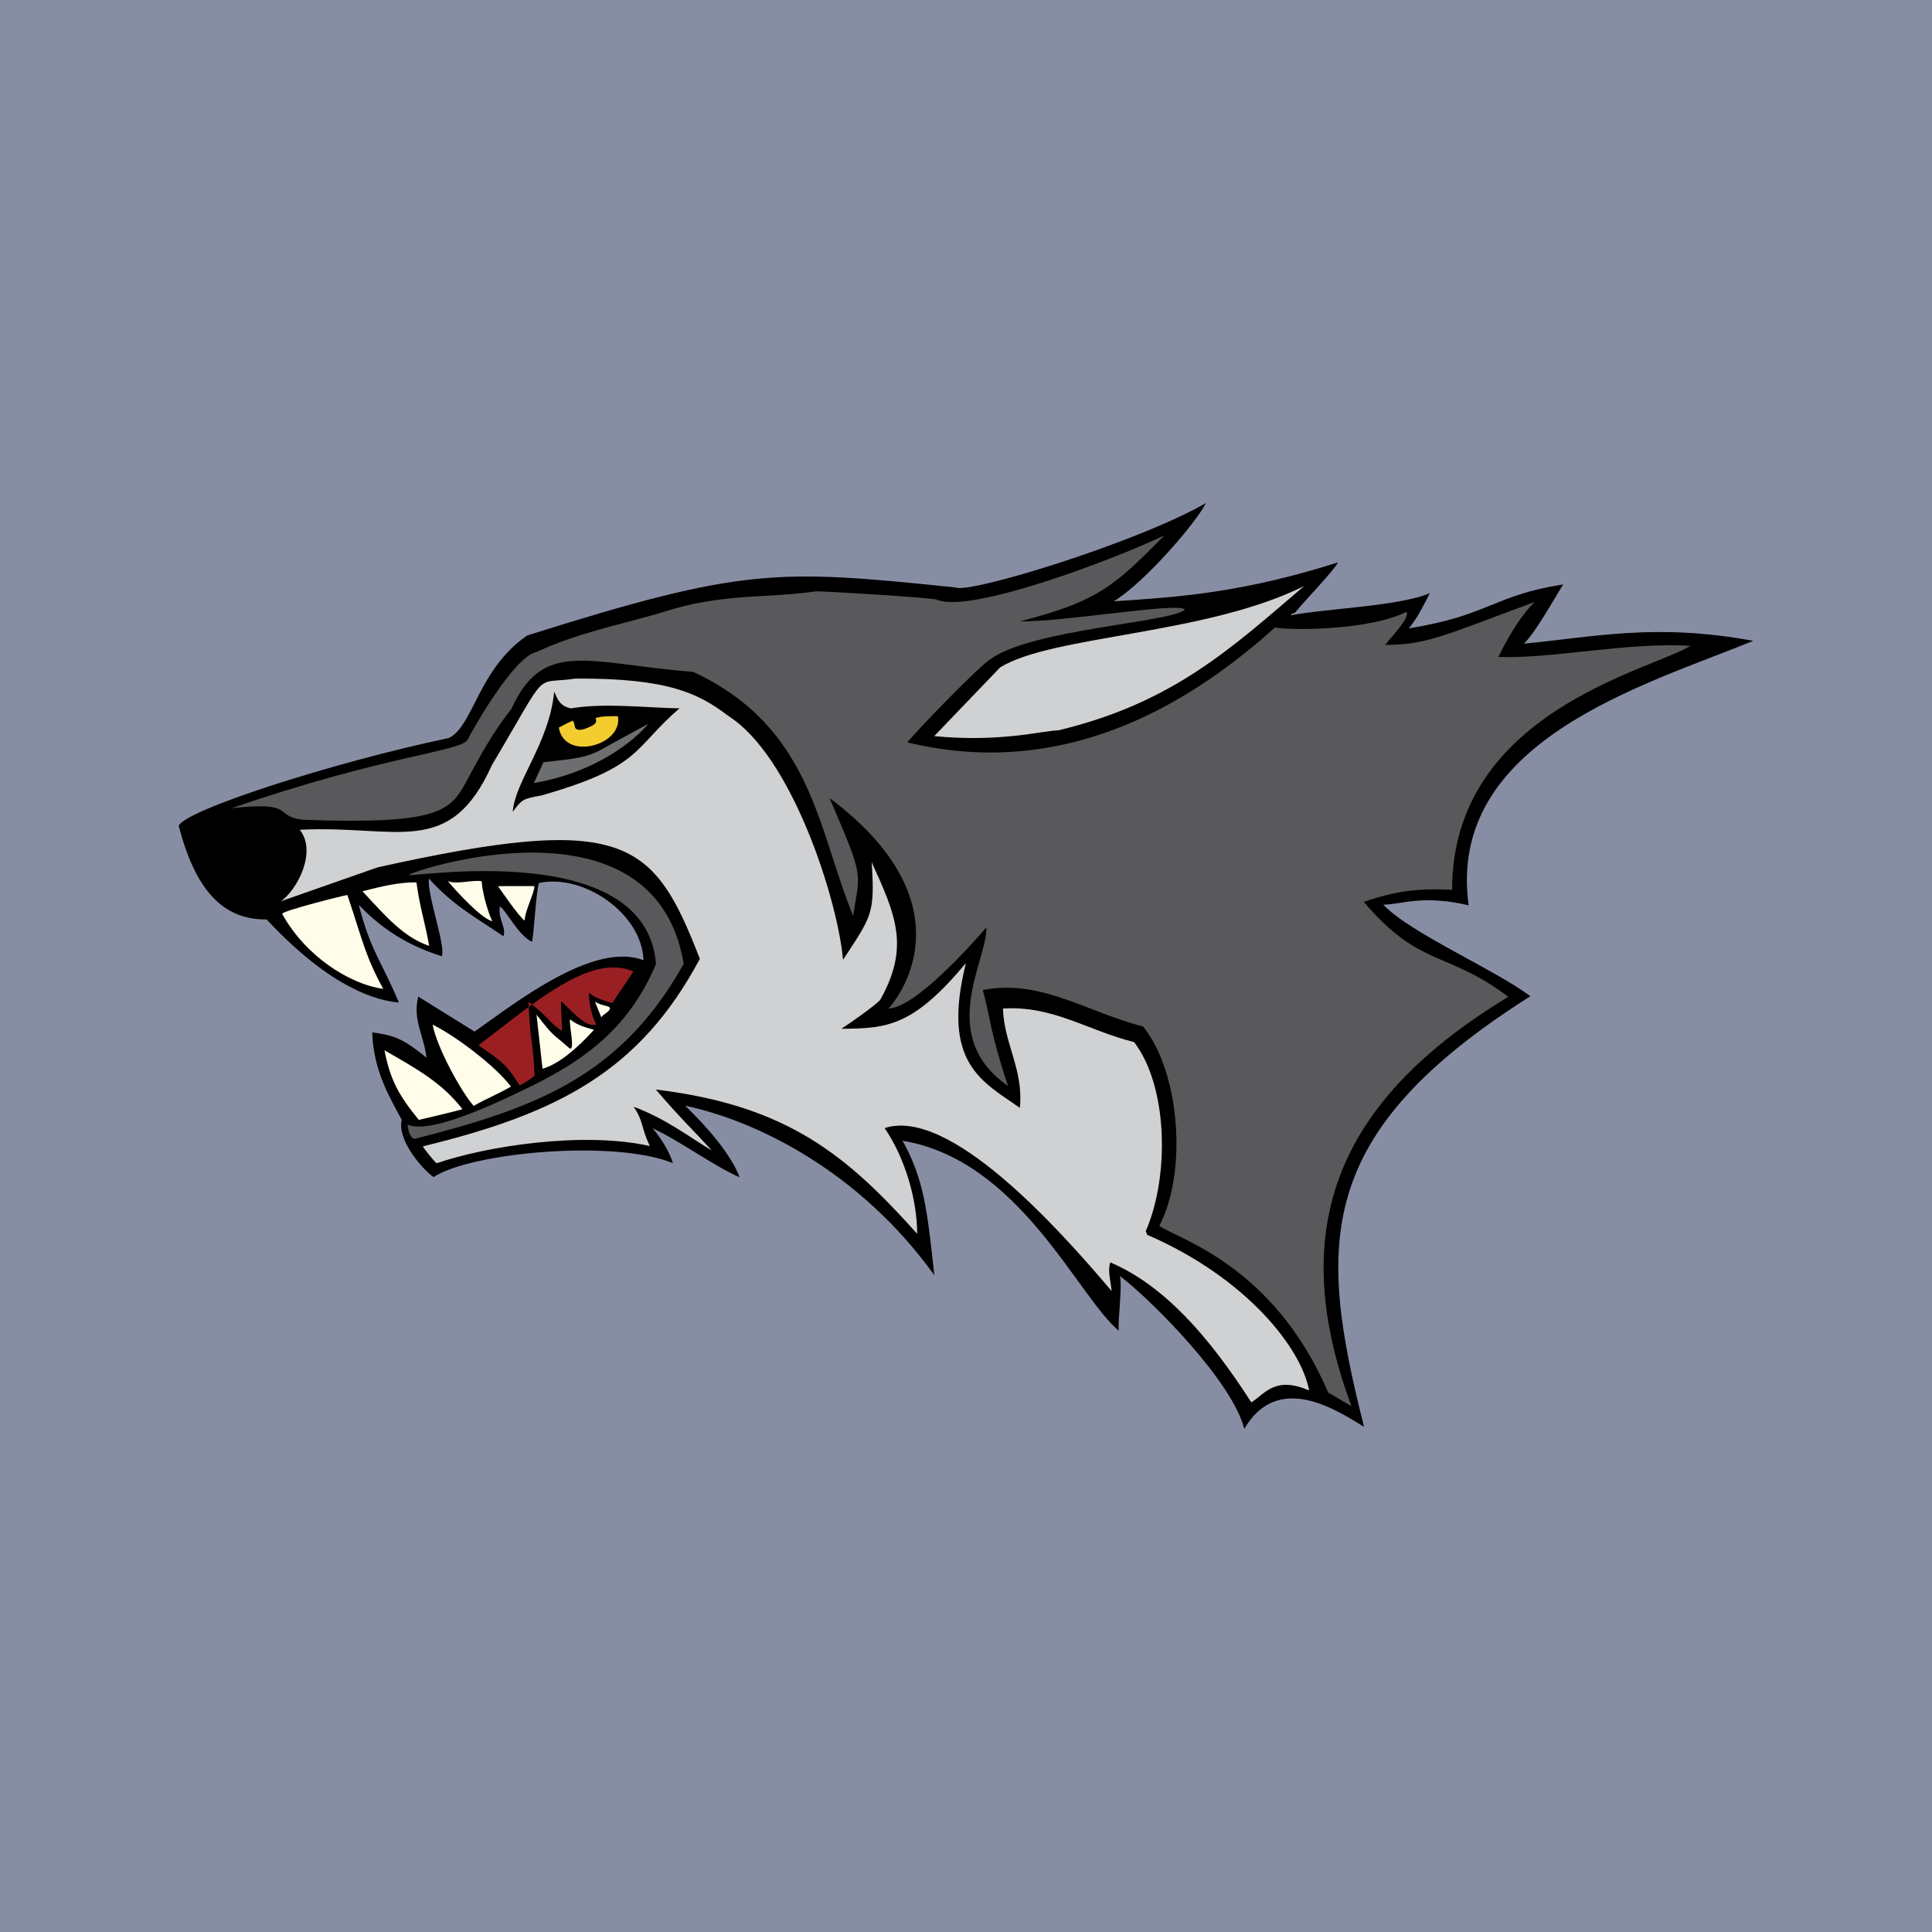
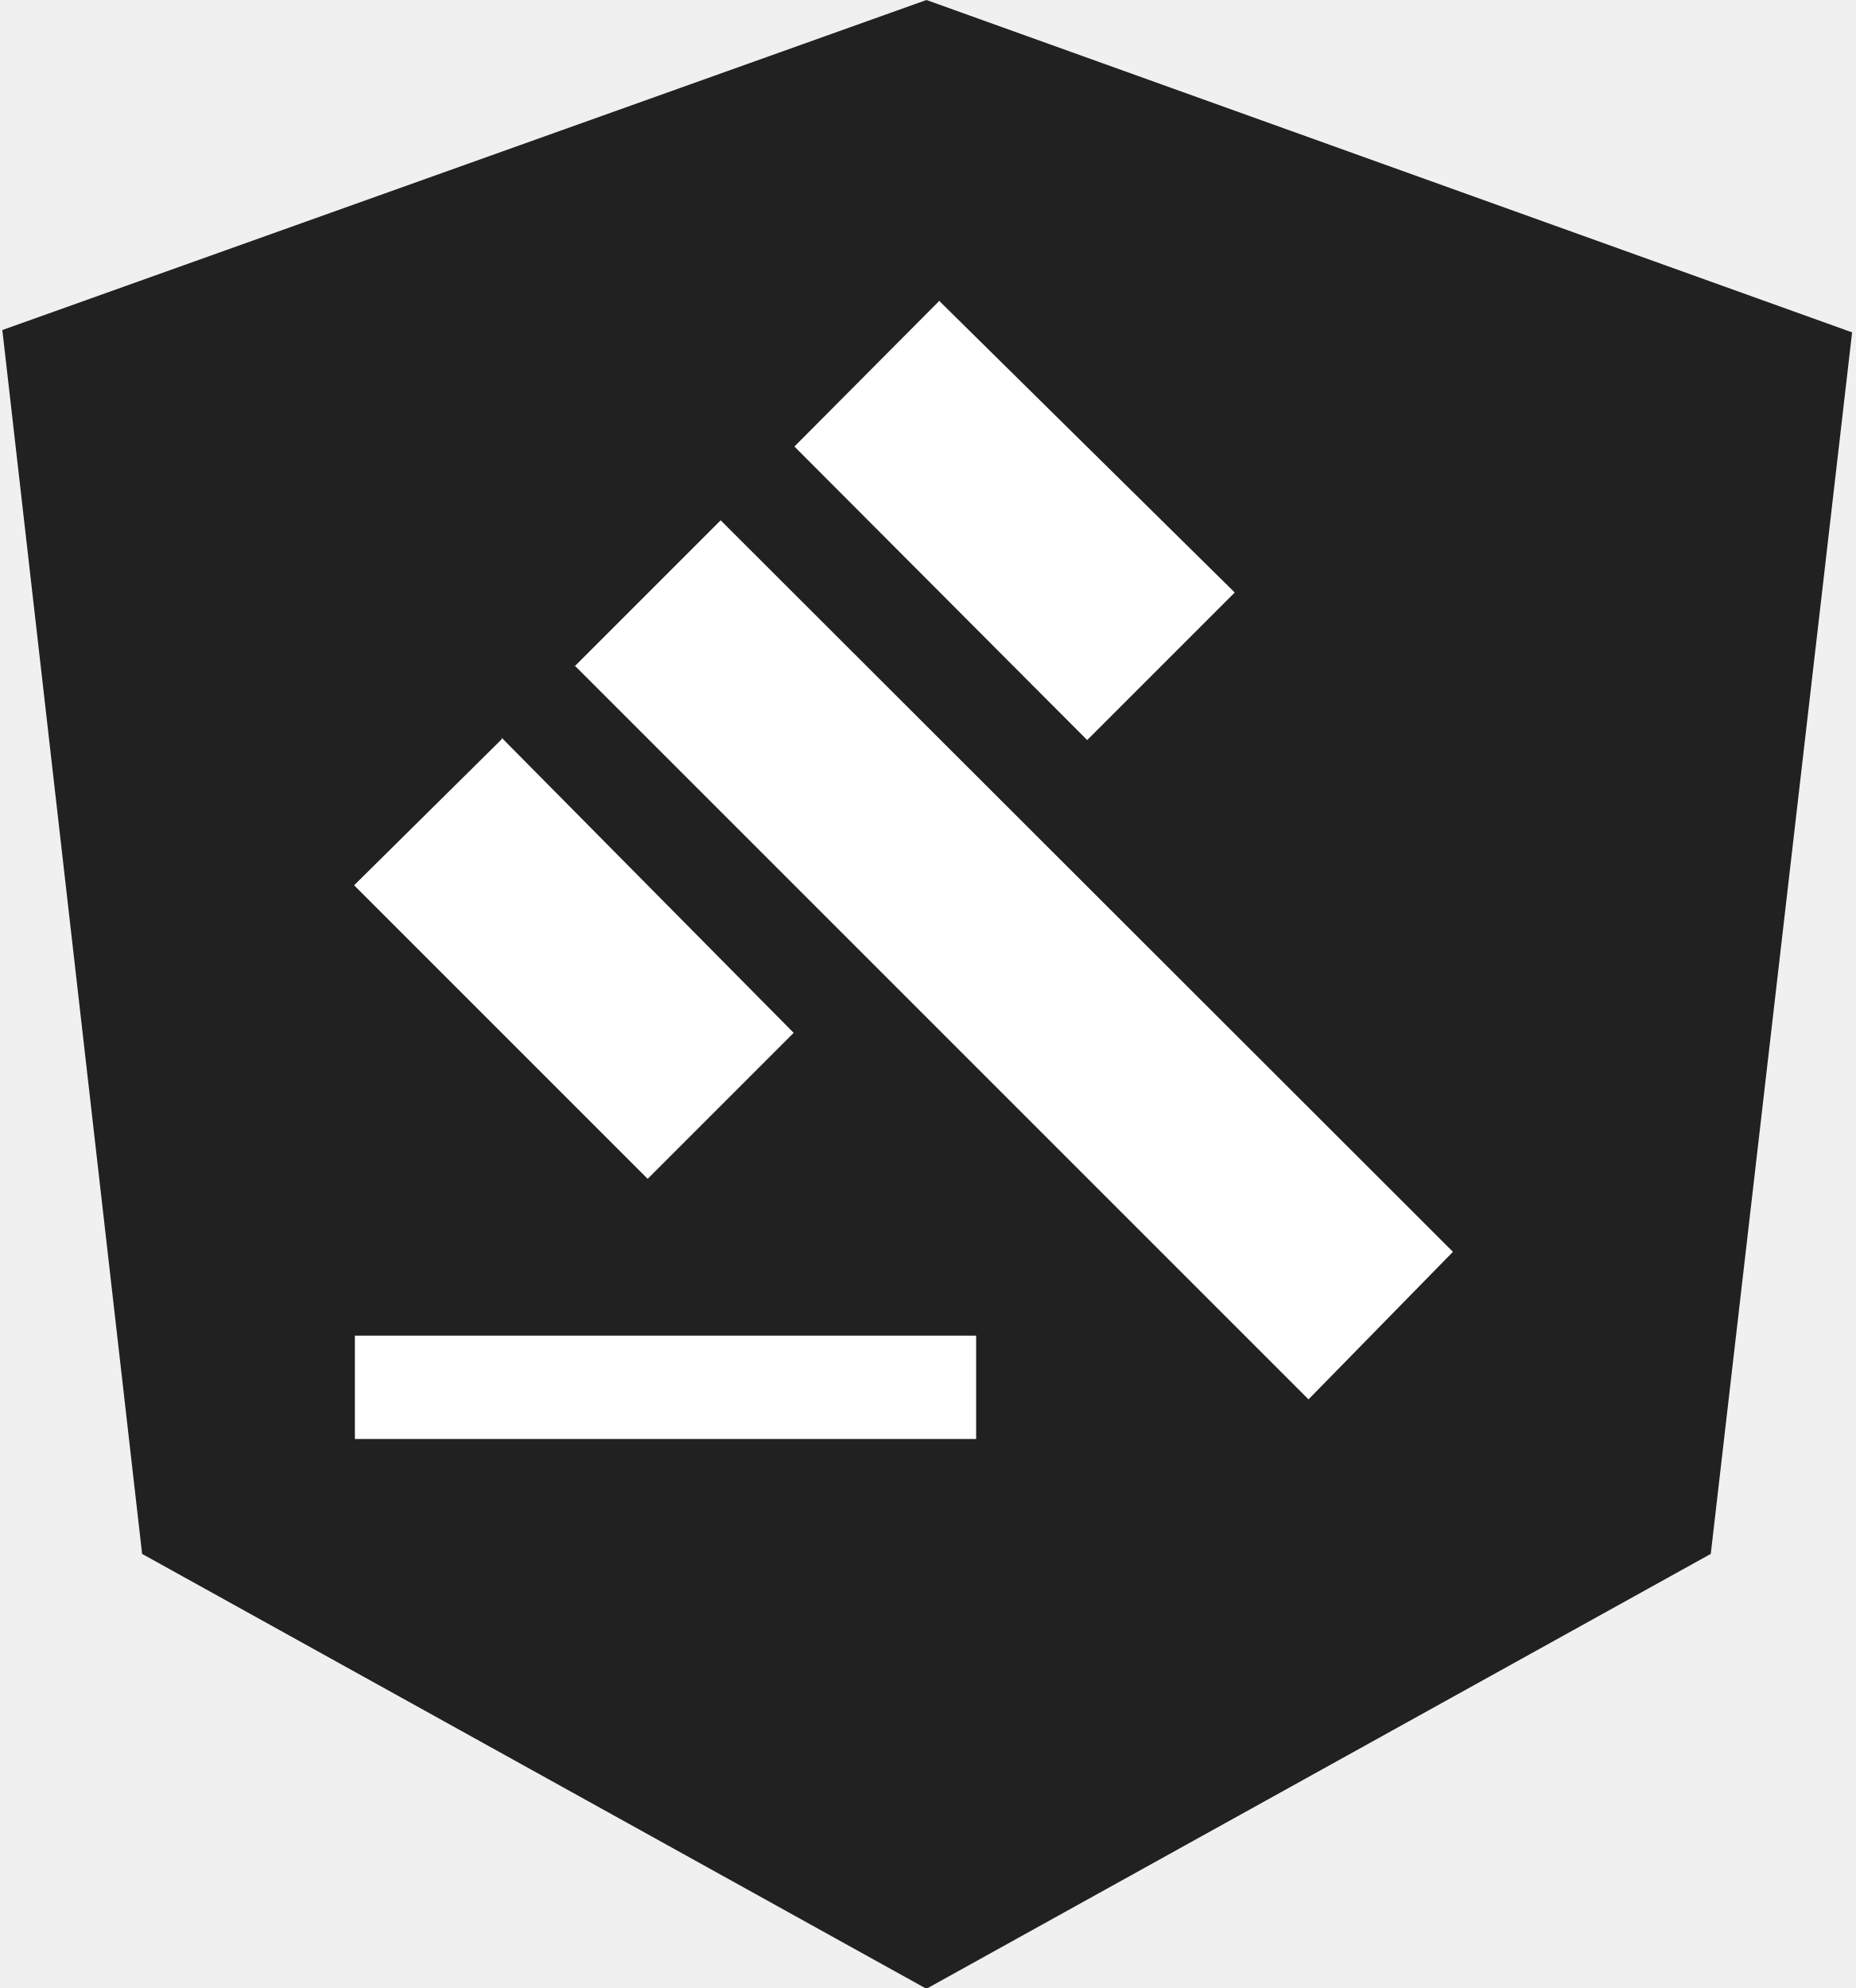
- <svg xmlns="http://www.w3.org/2000/svg" width="2500" height="2500" viewBox="0 0 192.756 192.756">
-   <g fill-rule="evenodd" clip-rule="evenodd">
-     <path fill="#878ea4" d="M0 0h192.756v192.756H0V0z" />
-     <path d="M17.83 82.397c.549-1.544 15.32-6.32 26.966-8.77 2.45-1.226 2.904-6.857 7.806-10.227 21.635-6.82 24.977-6.62 42.748-4.788 1.311.655 18.002-4.426 24.967-8.42-.951 1.894-5.977 7.812-9.193 9.801 6.445-.426 12.73-.825 22.371-3.883-.422.833-3.203 3.685-4.281 5.003l-.441.189c.01.047.059.062.123.071 3.064-.624 10.932-.911 13.768-2.206-.91 1.774-1.348 2.611-2.113 3.528 8.1-1.316 8.406-3.293 15.412-4.387-.695 1.083-2.922 5.069-3.939 5.91 7.002-.655 13.092-2.088 22.904-.281-10.746 4.396-30.65 9.974-28.402 26.388-4.637-1.093-6.758-.067-8.51-.067 2.604 2.805 11.26 6.533 14.662 9.138-21.658 13.724-21.211 24.684-16.586 42.96-2.736-1.674-8.594-5.548-11.955.207-1.115-4.62-9.066-12.698-12.404-15.259.258 1.198-.223 4.315-.109 5.467-4.111-3.409-9.908-17.028-21.576-18.96 2.135 3.864 2.446 6.797 3.172 13.422-7.447-10.369-17.712-15.405-24.863-16.915 2.214 2.116 4.6 4.902 5.44 7.148-2.79-1.258-5.82-3.556-8.701-4.909.707.791 1.695 2.289 2.038 3.488-5.875-2.395-20.186-1.057-23.868 1.393-1.25-.859-3.685-3.83-3.179-5.699-1.207-2.273-2.807-4.837-2.955-8.738 2.251.299 3.154.67 5.415 2.523-.239-2.212-1.399-3.763-.819-6.092l5.619 3.49c3.879-2.712 11.843-9.068 16.855-7.116-.157-4.667-5.955-8.655-10.422-7.713-.29.683-.512 5.184-.704 5.875-1.402-.692-2.453-2.972-3.2-3.543-.222 1.279.68 2.123.347 2.983-2.879-1.964-4.918-2.989-7.423-5.745-.247 1.466 1.69 6.684 1.282 7.743-4.147-1.303-6.482-3.287-8.287-5.121 1.207 4.664 2.292 5.634 3.997 9.73-2.042-.152-6.706-1.311-13.187-8.282-4.43.046-7.129-3.009-8.775-9.336z" />
-     <path d="M23.13 80.628c15.385-5.316 22.935-5.631 23.546-6.857.306-.68 4.615-8.346 6.867-8.723 4.053-1.9 7.791-2.564 12.698-4 5.653-1.872 10.571-1.359 15.104-2.042.137-.081 12.146.646 12.161.837 3.371 1.378 17.639-4.027 22.676-6.431-4.791 4.816-6.471 6.583-14.432 8.578 4.354.087 15.887-1.949 16.459-1.177-1.236 1.286-15.205 1.94-19.367 4.936-1.15.68-7.51 7.28-8.313 8.316 16.461 4.006 29.174-4.723 36.68-11.463 1.379.303 9.342.327 13.102-1.554.416.507-1.311 2.283-2.117 3.293 4.158 0 5.863-.942 14.922-4.281-1.729 1.739-2.85 3.941-3.625 5.482 5.371.207 12.949-1.504 19.16-1.103-3.809 2.404-23.791 6.571-23.773 24.338-2.275-.09-4.805-.198-8.812 1.204 5.611 6.604 8.215 4.803 14.42 9.471-16.754 10.144-22.385 22.734-15.66 40.805-.01.077-2.305-1.365-2.295-1.291-5.471-12.782-15.025-15.337-16.863-16.665 2.787-5.319 2.104-15.272-1.633-19.902-5.416-1.322-10.154-4.775-15.982-3.62.805 2.897.67 4.031 2.52 9.573-7.221-5.039-2.018-12.594-2.166-15.819-1.195 1.375-6.992 7.997-9.763 8.09 2.524-2.854 6.722-11.589-5.876-20.996 3.529 8.229 3.025 7.226 2.352 11.76-3.531-8.569-4.062-18.815-15.958-24.354-10.447-.812-14.948-3.36-18.138 3.695-1.851 2.347-3.022 4.509-4.396 7.055-1.677 3.117-2.558 4.5-16.477 4.004-2.96-.412-.563-1.851-7.021-1.159z" fill="#59595b" />
-     <path d="M28.02 89.922c1.687-1.184 3.608-4.989 1.887-7.135 9.671-.51 14.936 2.953 19.17-6.453 5.875-9.875 3.997-7.995 8.328-8.63 9.307-.069 12.322 1.538 15.074 3.586l.816.577c6.048 4.535 10.313 18.175 10.816 23.89 2.855-4.371 3.192-4.538 2.855-9.747 2.35 5.208 3.864 8.399.84 13.771-.59.612-3.129 2.403-3.862 2.856 4.699 0 7.223-.333 12.427-6.551-2.518 10.08 1.714 11.843 5.378 14.447.395-3.807-1.582-6.388-1.682-9.913 4.996-.312 8.479 2.209 13.082 3.349 3.391 4.423 3.543 13.399 1.166 18.858.029.145.115.197.113.357 9.938 4.3 15.414 11.331 16.182 15.541-3.359-1.439-4.32.238-5.76 1.195-4.236-6.574-8.654-11.639-14.064-13.969-.301.702.021 1.891.127 2.864-5.402-6.392-16.216-18.386-22.655-16.263 1.993 2.888 3.248 7.08 3.248 10.545-6.945-7.747-12.86-12.801-26.071-14.393 2.357 2.764 3.938 4.271 5.588 6.083-2.326-1.394-4.578-3.163-7.799-4.367 1.007 1.507.707 2.011 1.608 3.92-6.706-1.499-16.359.03-21.26 1.714-.111 0-1.372-1.557-1.378-1.684 13.514-3.293 21.638-7.484 27.63-18.709-4.623-11.877-7.376-14.629-32.158-9.122l-9.646 3.383z" fill="#d0d1d3" />
-     <path d="M28.153 91.173c-.004-.296 6.273-1.877 6.508-1.877 1.597 4.782 1.789 6.085 3.574 9.363-3.45-.48-7.828-3.356-10.082-7.486zM36.162 88.918c1.752-.444 3.689-.926 5.384-.877.396 2.783.788 3.648 1.276 6.333-2.536-.862-4.273-2.871-6.66-5.456zM41.78 111.728c-2.103-2.573-2.851-4.075-3.421-6.941 3.051 1.761 5.674 3.163 7.777 5.869 0 .051-4.287 1.072-4.356 1.072z" fill="#fffde9" />
-     <path d="M40.666 112.202c2.515 1.121 10.385-2.909 12.434-3.876 4.72-2.376 9.52-5.396 12.35-12.148-.998-12.64-24.604-8.576-24.653-8.887.217-.374 24.529-8.513 27.415 8.877-6.255 11.163-14.636 14.364-26.861 17.459-.5-.111-.617-.915-.685-1.425z" fill="#59595b" />
-     <path d="M43.162 102.229c2.229 1.082 6.273 4.124 7.818 6.182-1.604.897-2.255 1.102-3.726 1.921-1.29-1.474-3.66-5.833-4.092-8.103z" fill="#fffde9" />
-     <path d="M47.733 104.28c5.43-4.071 11.132-9.262 15.466-7.353l-2.116 3.153c-.525-.179-1.622-.426-2.322-1.021 0 1.188.29 2.249.708 3.148-1.131.375-2.648-1.653-3.498-2.309 0 1.202.1 1.854.102 2.943-1.115-.633-1.148-1.195-3.339-2.895.148 4.09.448 3.841.6 7.327 0 .155-1.355 1.007-1.498 1.007-1.271-2.008-1.582-2.256-4.103-4z" fill="#9a1f23" />
-     <path d="M44.676 87.898c.812.39 2.504-.145 3.379.022.096 1.387.741 3.382 1.067 3.995-1.141-.299-3.585-2.977-4.446-4.017zM49.683 88.418c.03-.019 3.539-.01 3.625-.01.096.498-1.041 2.703-.944 3.444-.497-.249-2.376-3.026-2.681-3.434z" fill="#fffde9" />
-     <path d="M51.156 80.992c.225-3.039 3.62-6.826 4.132-11.939.151-.022.257 1.402 1.696 1.622 3.162-.564 7.574-.067 10.808 0-4.665 4.003-3.691 5.81-13.78 8.689-1.849.343-1.901.355-2.856 1.628z" />
-     <path d="M59.261 102.745c-.646.71-2.99 3.286-5.133 3.883l-.599-5.394c1.791 2.276 1.396 1.704 3.31 3.369.562.235-.08-2.344.032-2.903.796.631 1.544.794 2.39 1.045zM60.002 101.516l-.643-1.567c.798.451 1.495.384 1.495.653 0 .348-.79.626-.852.914z" fill="#fffde9" />
-     <path d="M60.624 74.426c-2.036 1.266-3.389 1.269-6.397 1.618l-.963 2.079c6.021-1.022 9.934-4.112 11.417-5.91l-4.057 2.213z" fill="#6d6e70" />
-     <path d="M93.206 73.442l6.582-6.859c5.215-3.223 20.529-3.223 30.334-8.119-7.199 6.125-13.021 11.643-24.51 14.397-1.626.041-5.825 1.228-12.406.581z" fill="#d0d1d3" />
-     <path d="M61.649 71.454c.537 2.921-5.351 4.525-5.895 1.133.372-.167.635-.362 1.36-.677.423.281-.137 1.19 1.214.816.92-.352 1.303-.547 1.09-1.087.615-.195 1.465-.195 2.231-.185z" fill="#f3cc30" />
+ <svg xmlns="http://www.w3.org/2000/svg" xmlns:xlink="http://www.w3.org/1999/xlink" width="239" height="256">
+   <defs>
+     <path id="a" d="M0 0h160v160H0z" />
+   </defs>
+   <g fill="none" fill-rule="evenodd">
+     <path d="M119.3 0L.3 42.5l18 157.6 101 56 101-56 18.2-157.3" fill="#212121" />
+     <g transform="translate(39 32)">
+       <mask id="b" fill="#fff">
+         <use xlink:href="#a" />
+       </mask>
+       <path d="M6.7 140h80v13.3h-80V140zM35 53.8L53.8 35l94.3 94.2-18.6 19L35 53.7zm47-47l38 37.5-19 19-37.7-37.8L82 6.7zM25.6 63l37.6 38-18.8 18.8L6.6 82l19-18.8z" fill="#FFF" fill-rule="nonzero" mask="url(#b)" />
+     </g>
  </g>
</svg>
